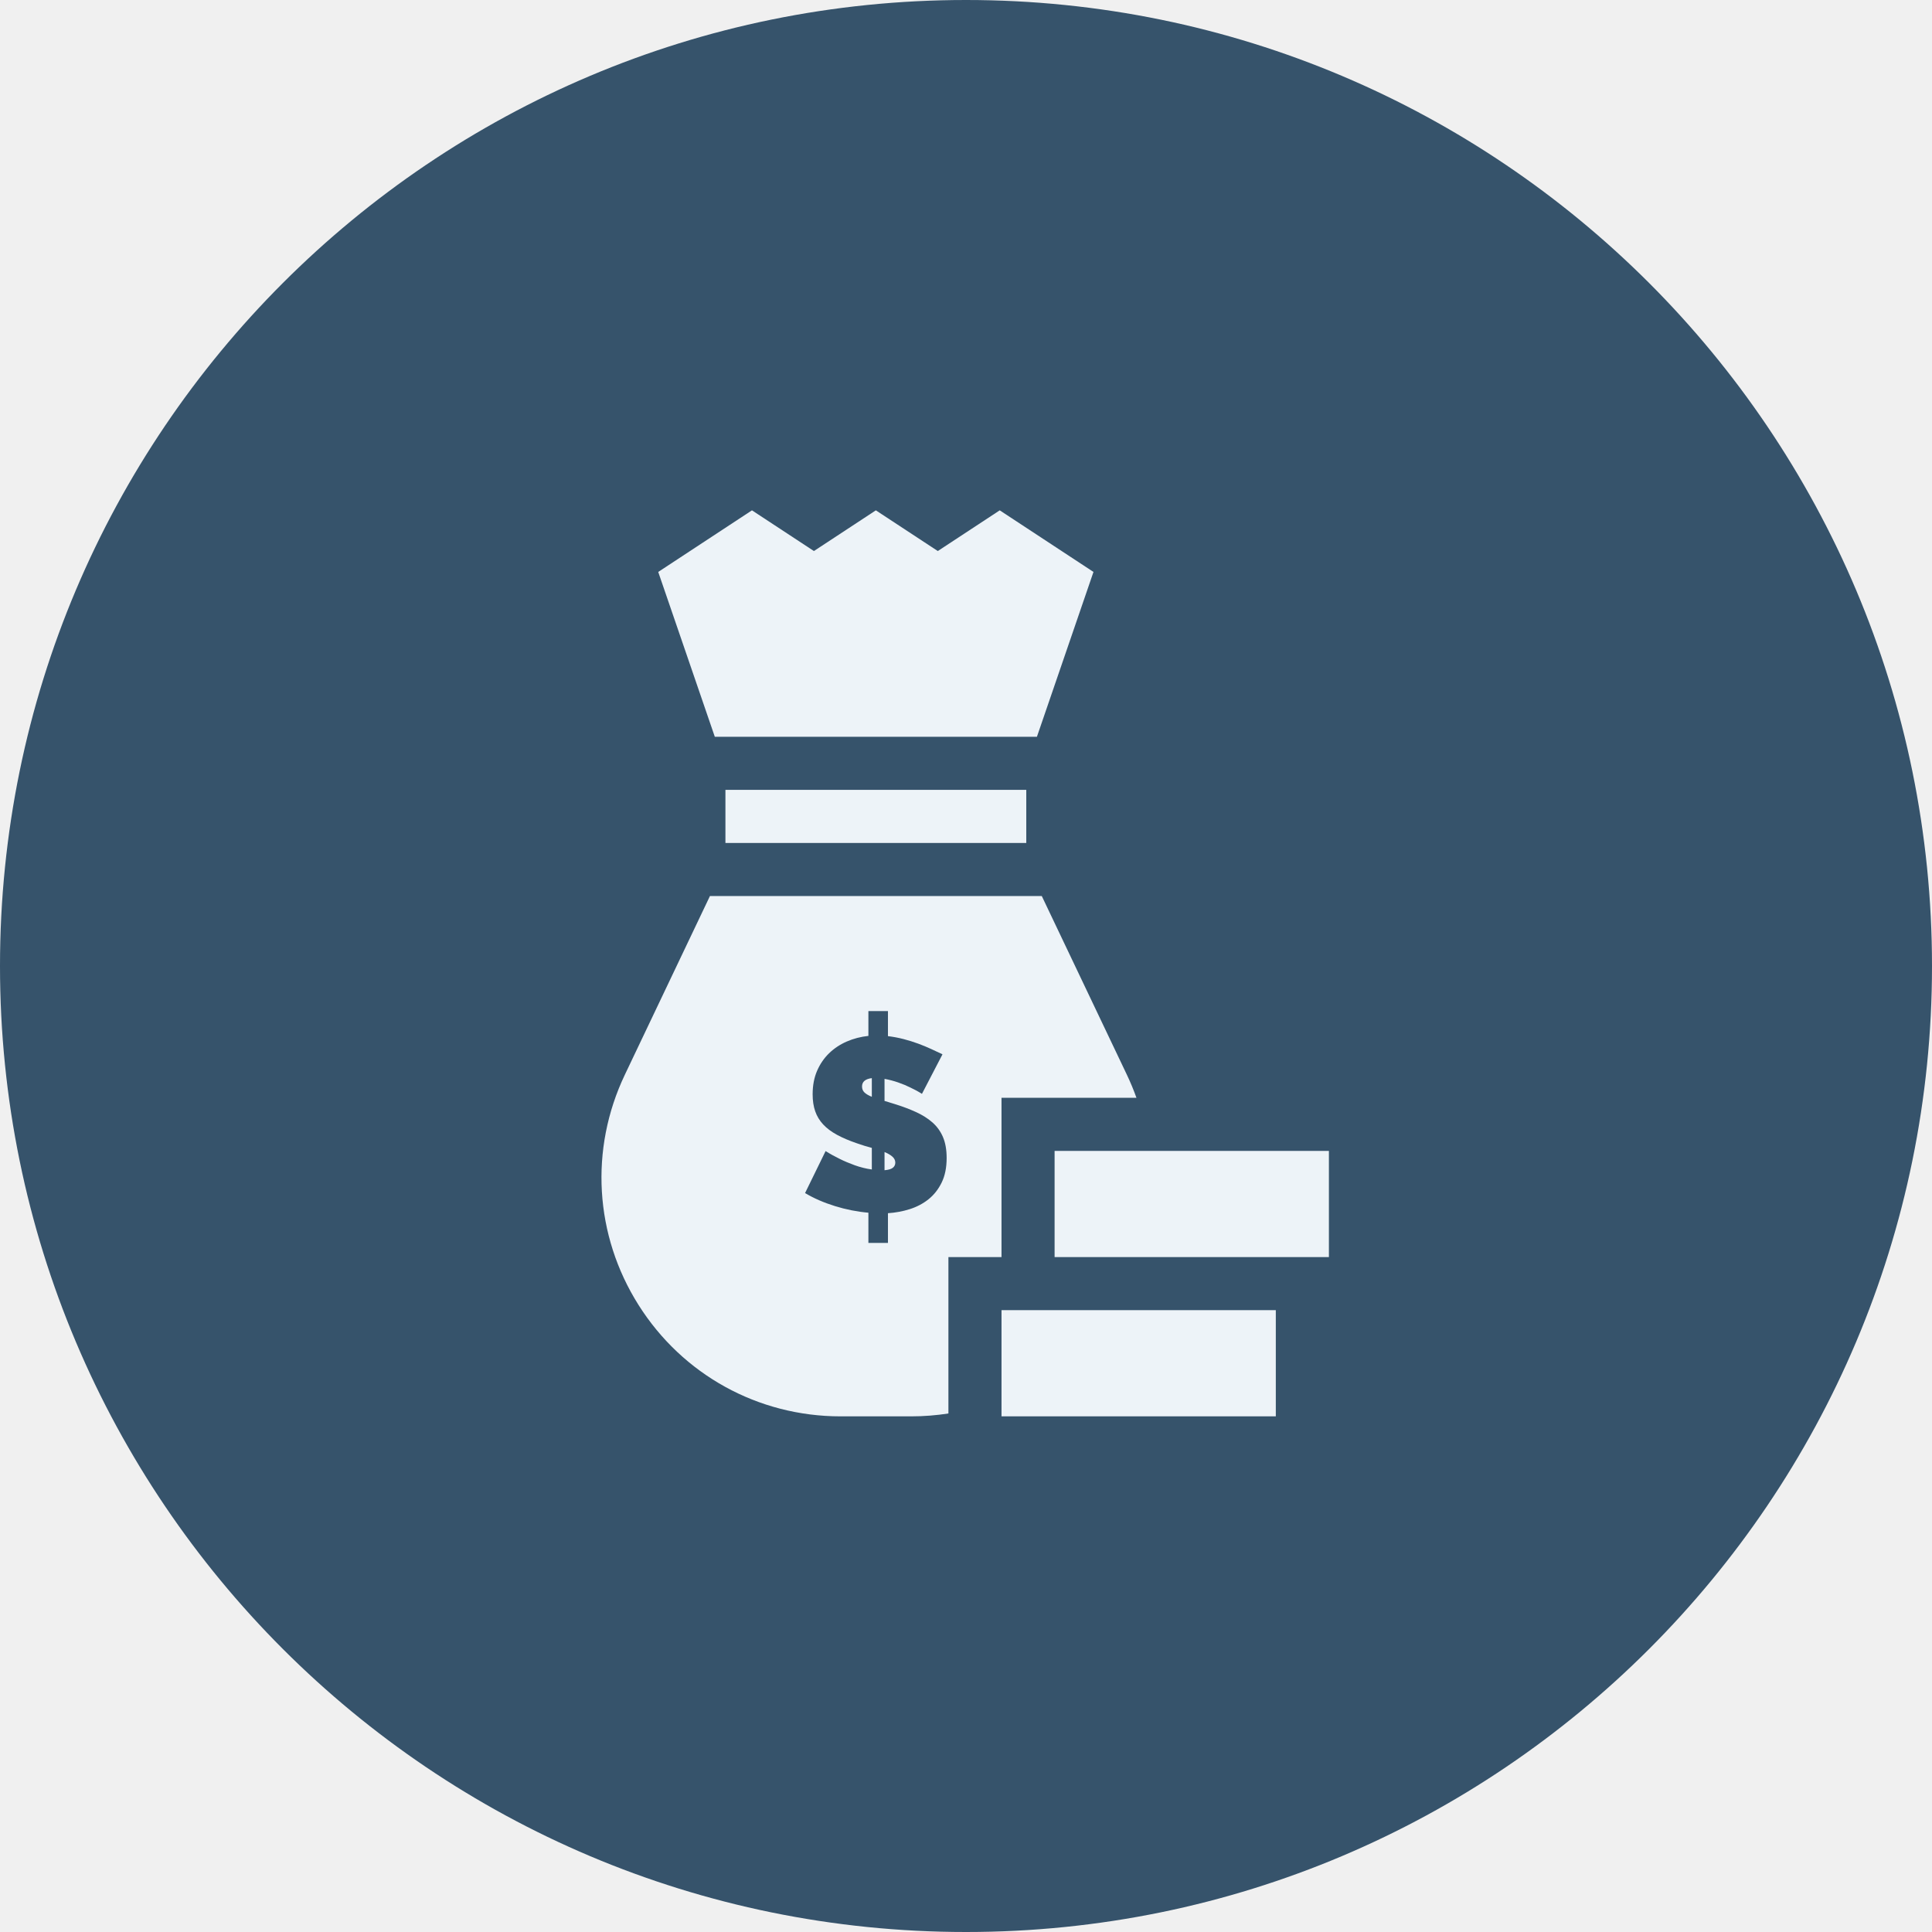
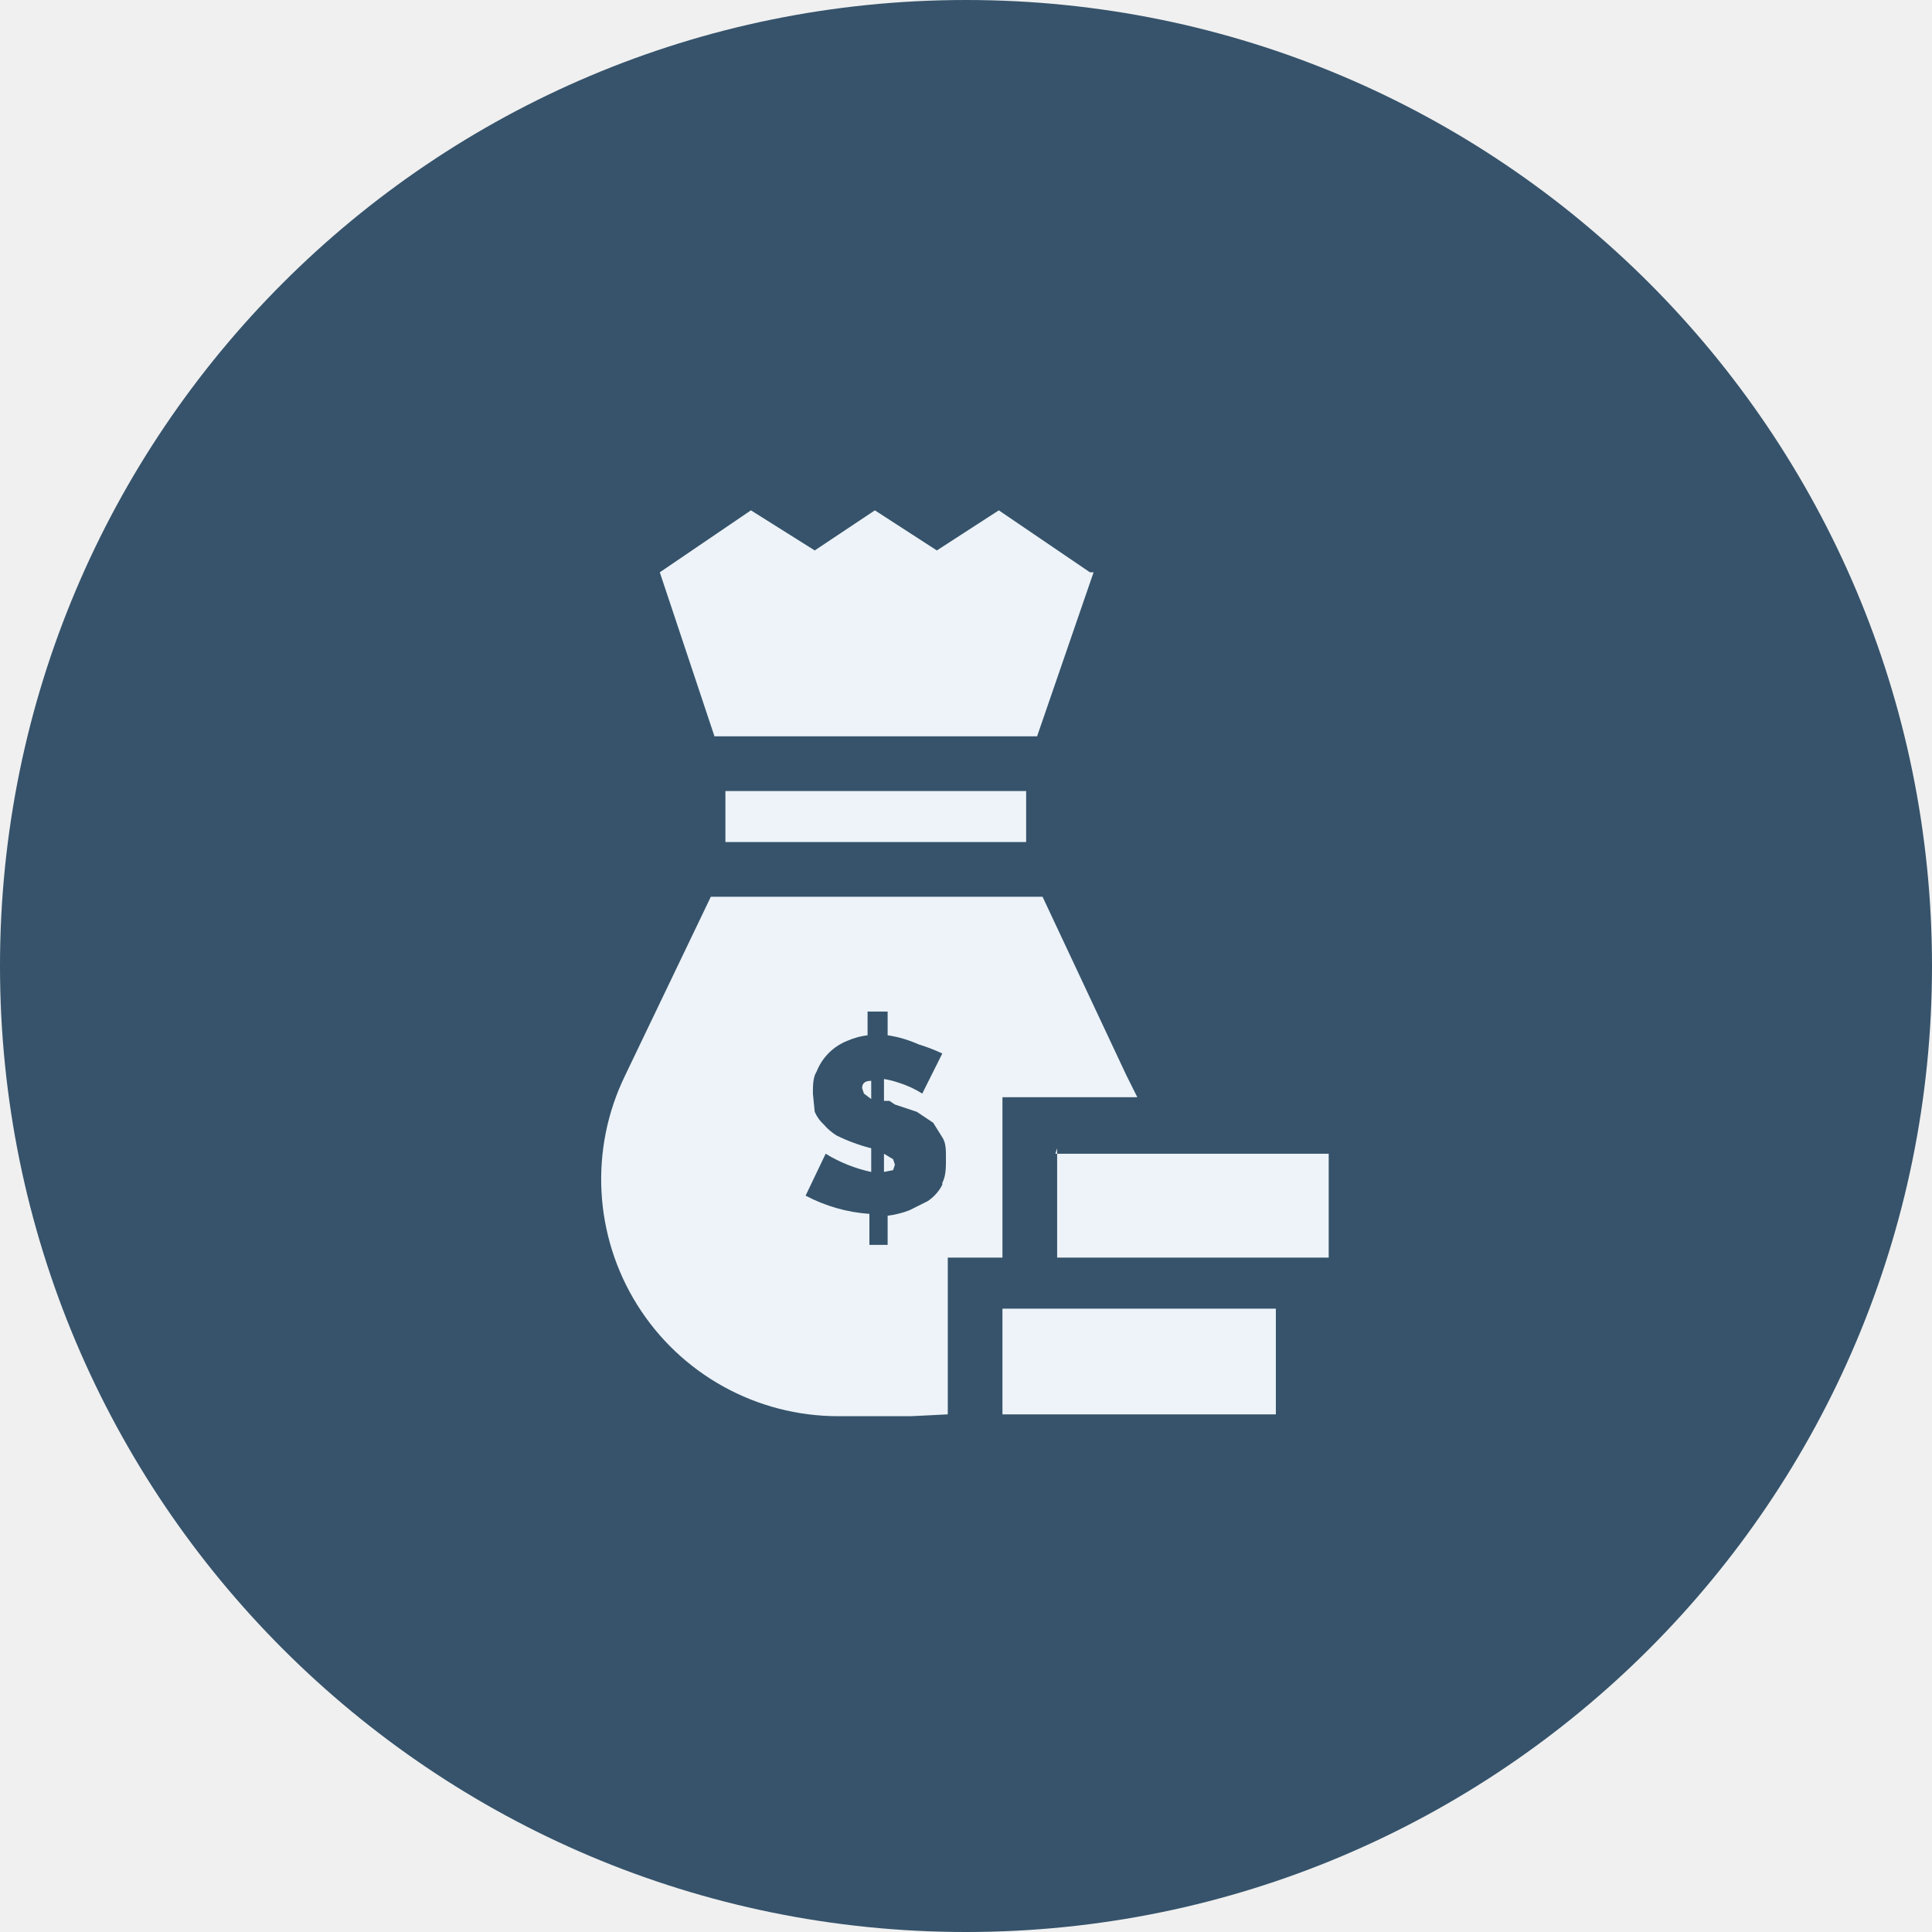
- <svg xmlns="http://www.w3.org/2000/svg" width="106" height="106" viewBox="0 0 106 106" fill="none">
-   <g id="Group 17">
-     <g id="Bitmap">
-       <circle id="Mask" cx="53" cy="53" r="53" fill="#36536B" />
-       <mask id="mask0_0_5240" style="mask-type:alpha" maskUnits="userSpaceOnUse" x="0" y="0" width="106" height="106">
-         <circle id="Mask_2" cx="53" cy="53" r="53" fill="white" />
-       </mask>
-       <g mask="url(#mask0_0_5240)">
- </g>
-     </g>
-     <path id="Combined Shape" fill-rule="evenodd" clip-rule="evenodd" d="M59.994 31.38L56.891 40.423H39.218L36.114 31.38L41.257 28L44.656 30.233L48.054 28L51.453 30.233L54.851 28L59.994 31.38ZM39.801 43.336H56.307V46.249H39.801V43.336ZM54.948 60.231H62.352C62.199 59.804 62.024 59.382 61.826 58.965L57.158 49.162H38.951L34.283 58.965C32.337 63.05 32.618 67.773 35.034 71.599C37.449 75.424 41.593 77.709 46.117 77.709H49.991C50.681 77.709 51.364 77.655 52.035 77.551V68.97H54.948V60.231ZM51.663 64.885C51.48 65.258 51.238 65.564 50.938 65.802C50.639 66.04 50.297 66.219 49.912 66.341C49.528 66.462 49.129 66.536 48.718 66.563V68.193H47.645V66.536C47.028 66.482 46.415 66.361 45.807 66.172C45.199 65.984 44.653 65.746 44.17 65.458L45.297 63.154C45.539 63.307 45.798 63.45 46.075 63.585C46.308 63.702 46.578 63.816 46.887 63.929C47.196 64.041 47.511 64.12 47.833 64.164V62.979C47.556 62.907 47.278 62.822 47.001 62.723C46.581 62.579 46.218 62.424 45.914 62.258C45.61 62.092 45.36 61.903 45.163 61.692C44.966 61.481 44.821 61.241 44.727 60.971C44.633 60.702 44.586 60.392 44.586 60.041C44.586 59.556 44.667 59.127 44.828 58.755C44.989 58.382 45.208 58.061 45.485 57.791C45.762 57.522 46.086 57.306 46.458 57.144C46.829 56.983 47.224 56.88 47.645 56.835V55.474H48.718V56.848C49.013 56.884 49.299 56.938 49.577 57.01C49.854 57.082 50.12 57.165 50.375 57.259C50.63 57.353 50.869 57.452 51.093 57.556C51.316 57.659 51.522 57.756 51.71 57.845L50.583 60.015C50.386 59.889 50.172 59.772 49.939 59.664C49.742 59.566 49.521 59.473 49.275 59.388C49.029 59.303 48.781 59.238 48.53 59.193V60.405C48.611 60.424 48.696 60.448 48.785 60.48C48.874 60.511 48.969 60.54 49.067 60.567C49.505 60.702 49.901 60.85 50.254 61.012C50.608 61.173 50.91 61.364 51.16 61.584C51.41 61.805 51.603 62.072 51.737 62.386C51.871 62.701 51.938 63.082 51.938 63.532C51.938 64.061 51.846 64.513 51.663 64.885ZM47.296 59.61C47.296 59.745 47.341 59.855 47.43 59.94C47.52 60.026 47.654 60.104 47.833 60.176V59.152C47.475 59.197 47.296 59.35 47.296 59.61ZM48.53 63.208V64.205C48.745 64.187 48.897 64.142 48.986 64.07C49.076 63.998 49.121 63.904 49.121 63.787C49.121 63.661 49.067 63.551 48.959 63.457C48.852 63.363 48.709 63.28 48.53 63.208ZM57.861 63.144H72.911V68.97H57.861V63.144ZM69.998 71.883H54.948V77.709H69.998V71.883Z" fill="#EDF3F8" />
-   </g>
+ <svg xmlns="http://www.w3.org/2000/svg" width="106" height="106" fill="none">
+   <circle cx="53" cy="53" r="53" fill="#36536B" />
+   <mask id="a" style="mask-type:alpha" maskUnits="userSpaceOnUse" x="0" y="0" width="106" height="106">
+     <circle cx="53" cy="53" r="53" fill="#fff" />
+   </mask>
+   <path fill-rule="evenodd" clip-rule="evenodd" d="m60 31.4-3.1 9H39.2l-3-9 5-3.4 3.5 2.2L48 28l3.4 2.2 3.4-2.2 5 3.4Zm-20.2 12h16.5v2.8H39.8v-2.9Zm15.1 16.8h7.5l-.6-1.2-4.6-9.8H39L34.3 59A13 13 0 0 0 46 77.7H50l2-.1V69h3v-8.8ZM51.7 65c-.2.4-.5.7-.8.9l-1 .5a5 5 0 0 1-1.2.3v1.6h-1v-1.7a8.8 8.8 0 0 1-3.5-1l1.1-2.3a8 8 0 0 0 2.5 1V63a9.7 9.7 0 0 1-1.9-.7 3 3 0 0 1-.7-.6 2 2 0 0 1-.5-.7l-.1-1c0-.4 0-.9.2-1.2a3 3 0 0 1 1.7-1.7 4 4 0 0 1 1.1-.3v-1.3h1.1v1.3a6.5 6.5 0 0 1 1.7.5 10 10 0 0 1 1.3.5L50.6 60a5.5 5.5 0 0 0-1.3-.6 5 5 0 0 0-.8-.2v1.2h.3l.3.2 1.2.4.9.6.5.8c.2.3.2.7.2 1.1 0 .6 0 1-.2 1.4Zm-4.4-5.3.1.3.4.3v-1c-.3 0-.5.1-.5.4Zm1.2 3.6v1l.5-.1.1-.3-.1-.3-.5-.3Zm9.4 0h15V69H58V63ZM70 71.8H55v5.8h15V72Z" fill="#EDF3F8" />
</svg>
